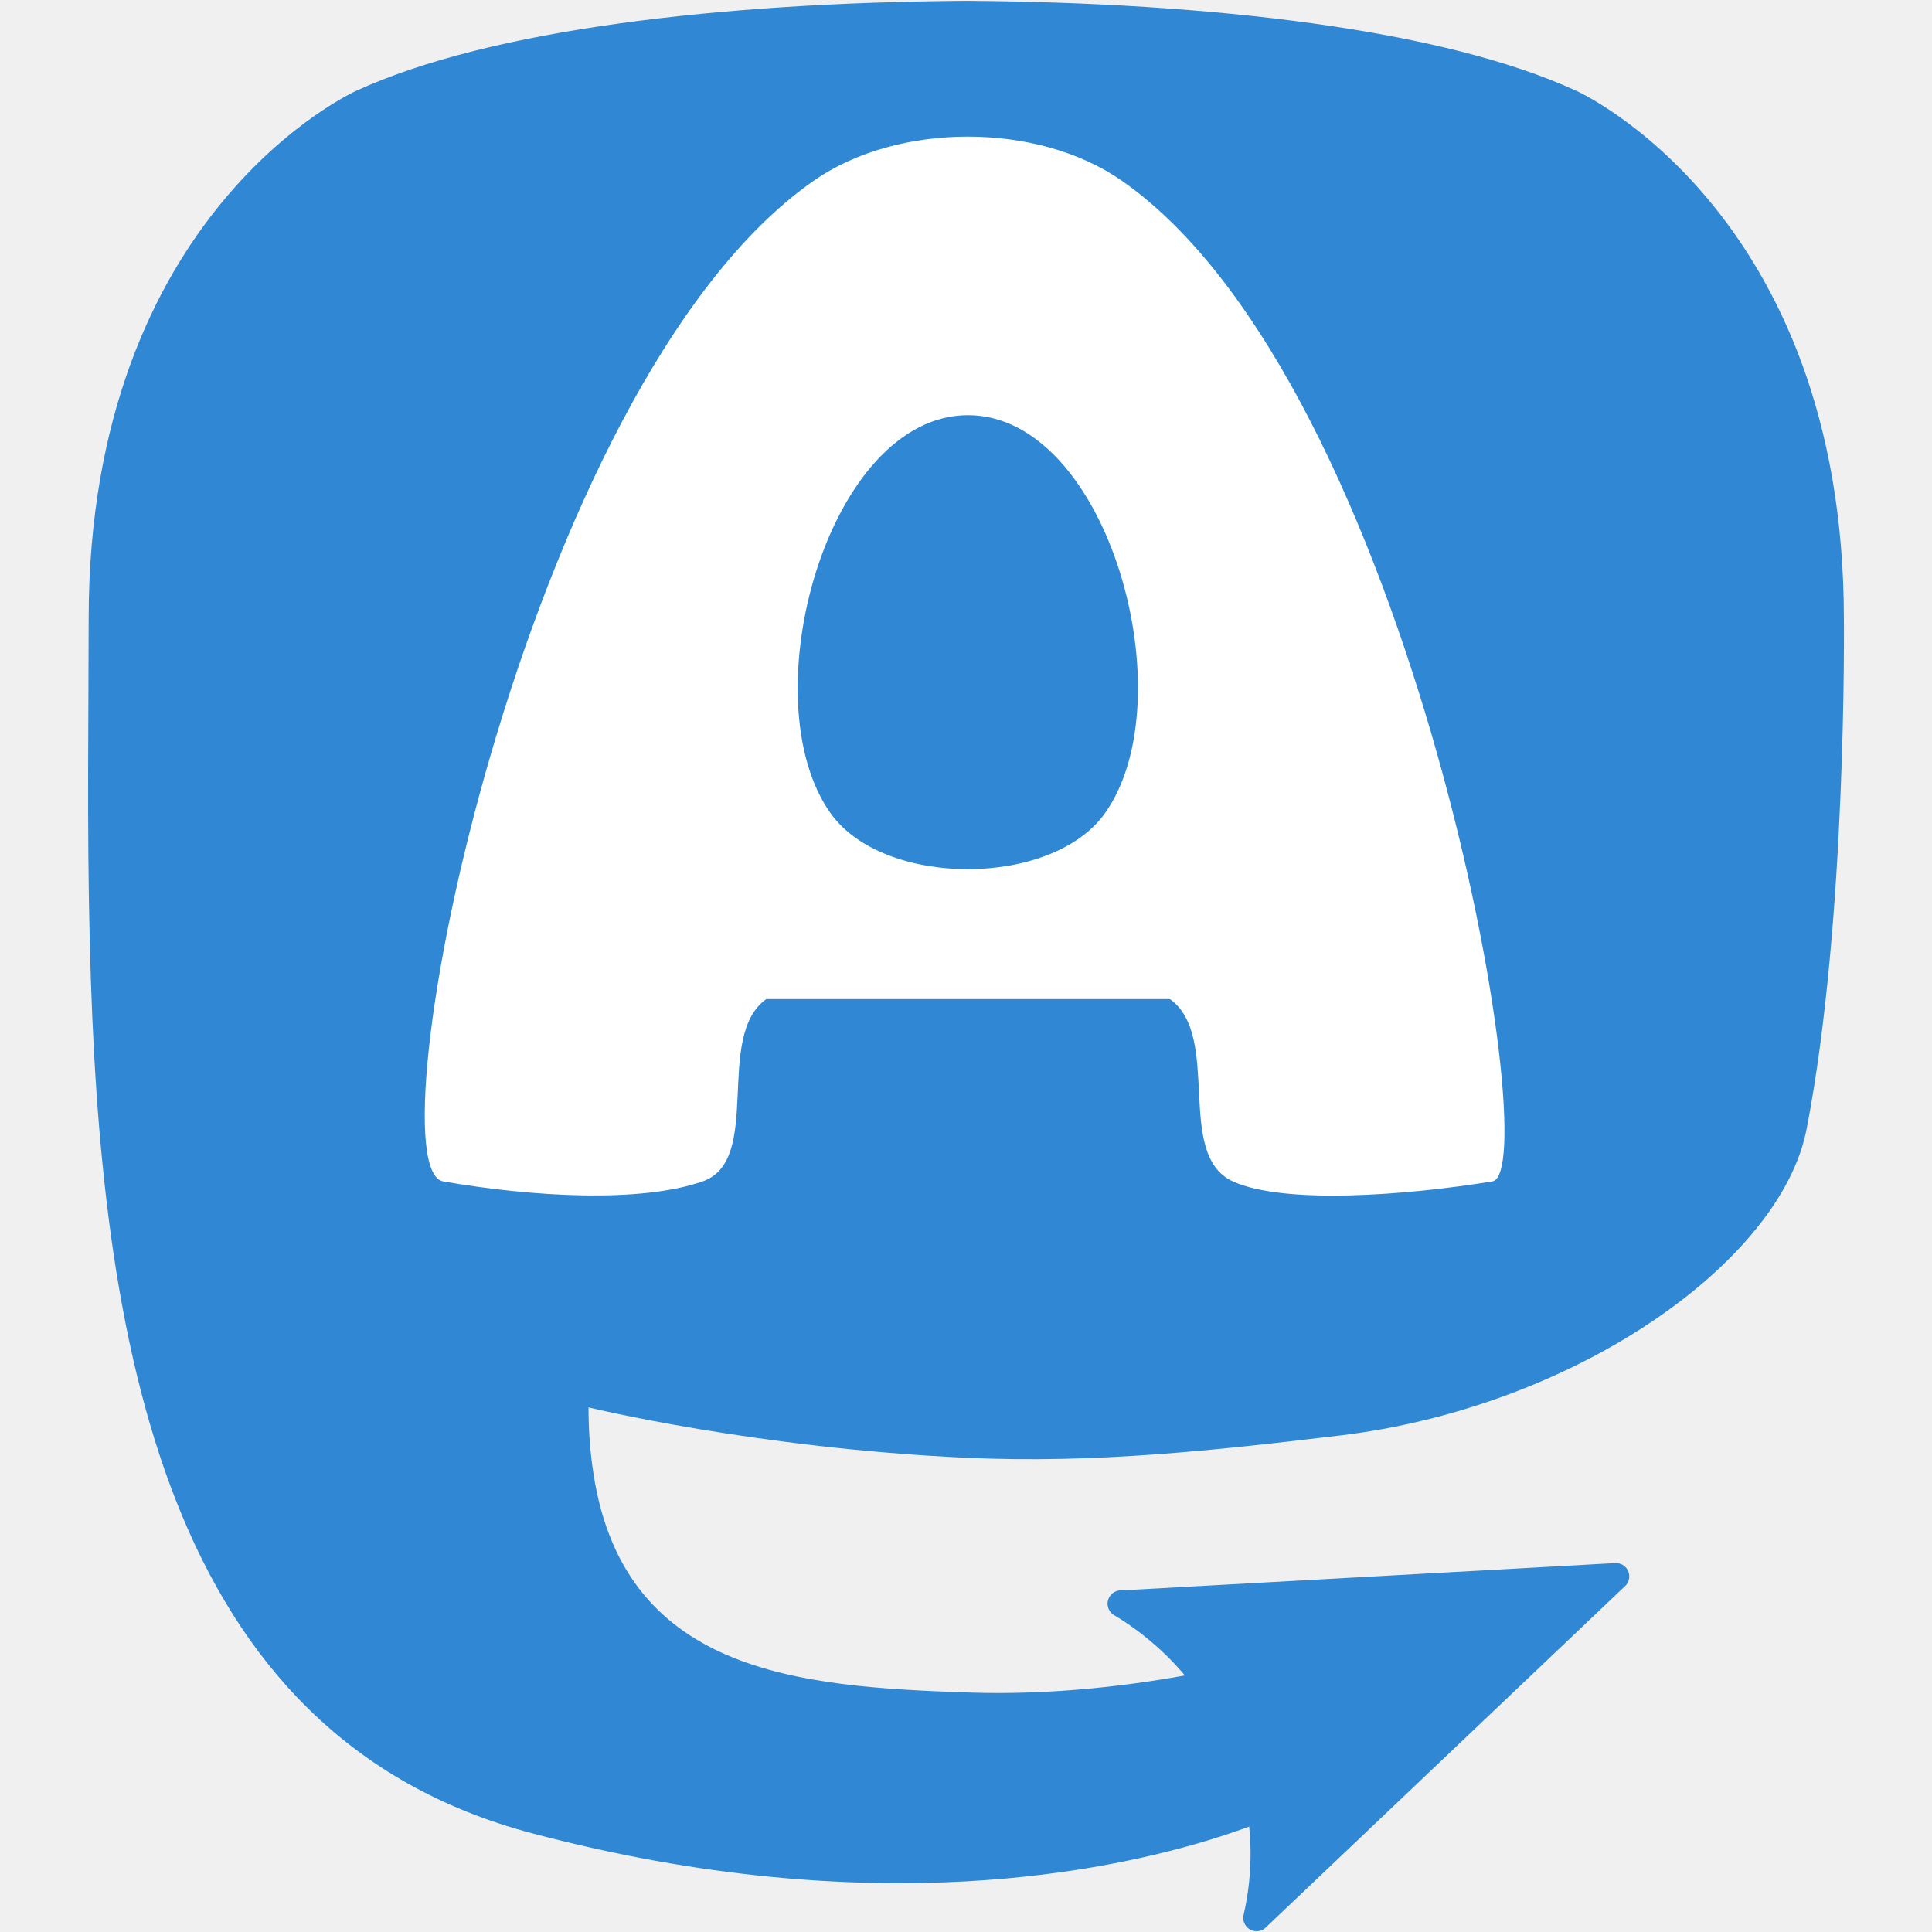
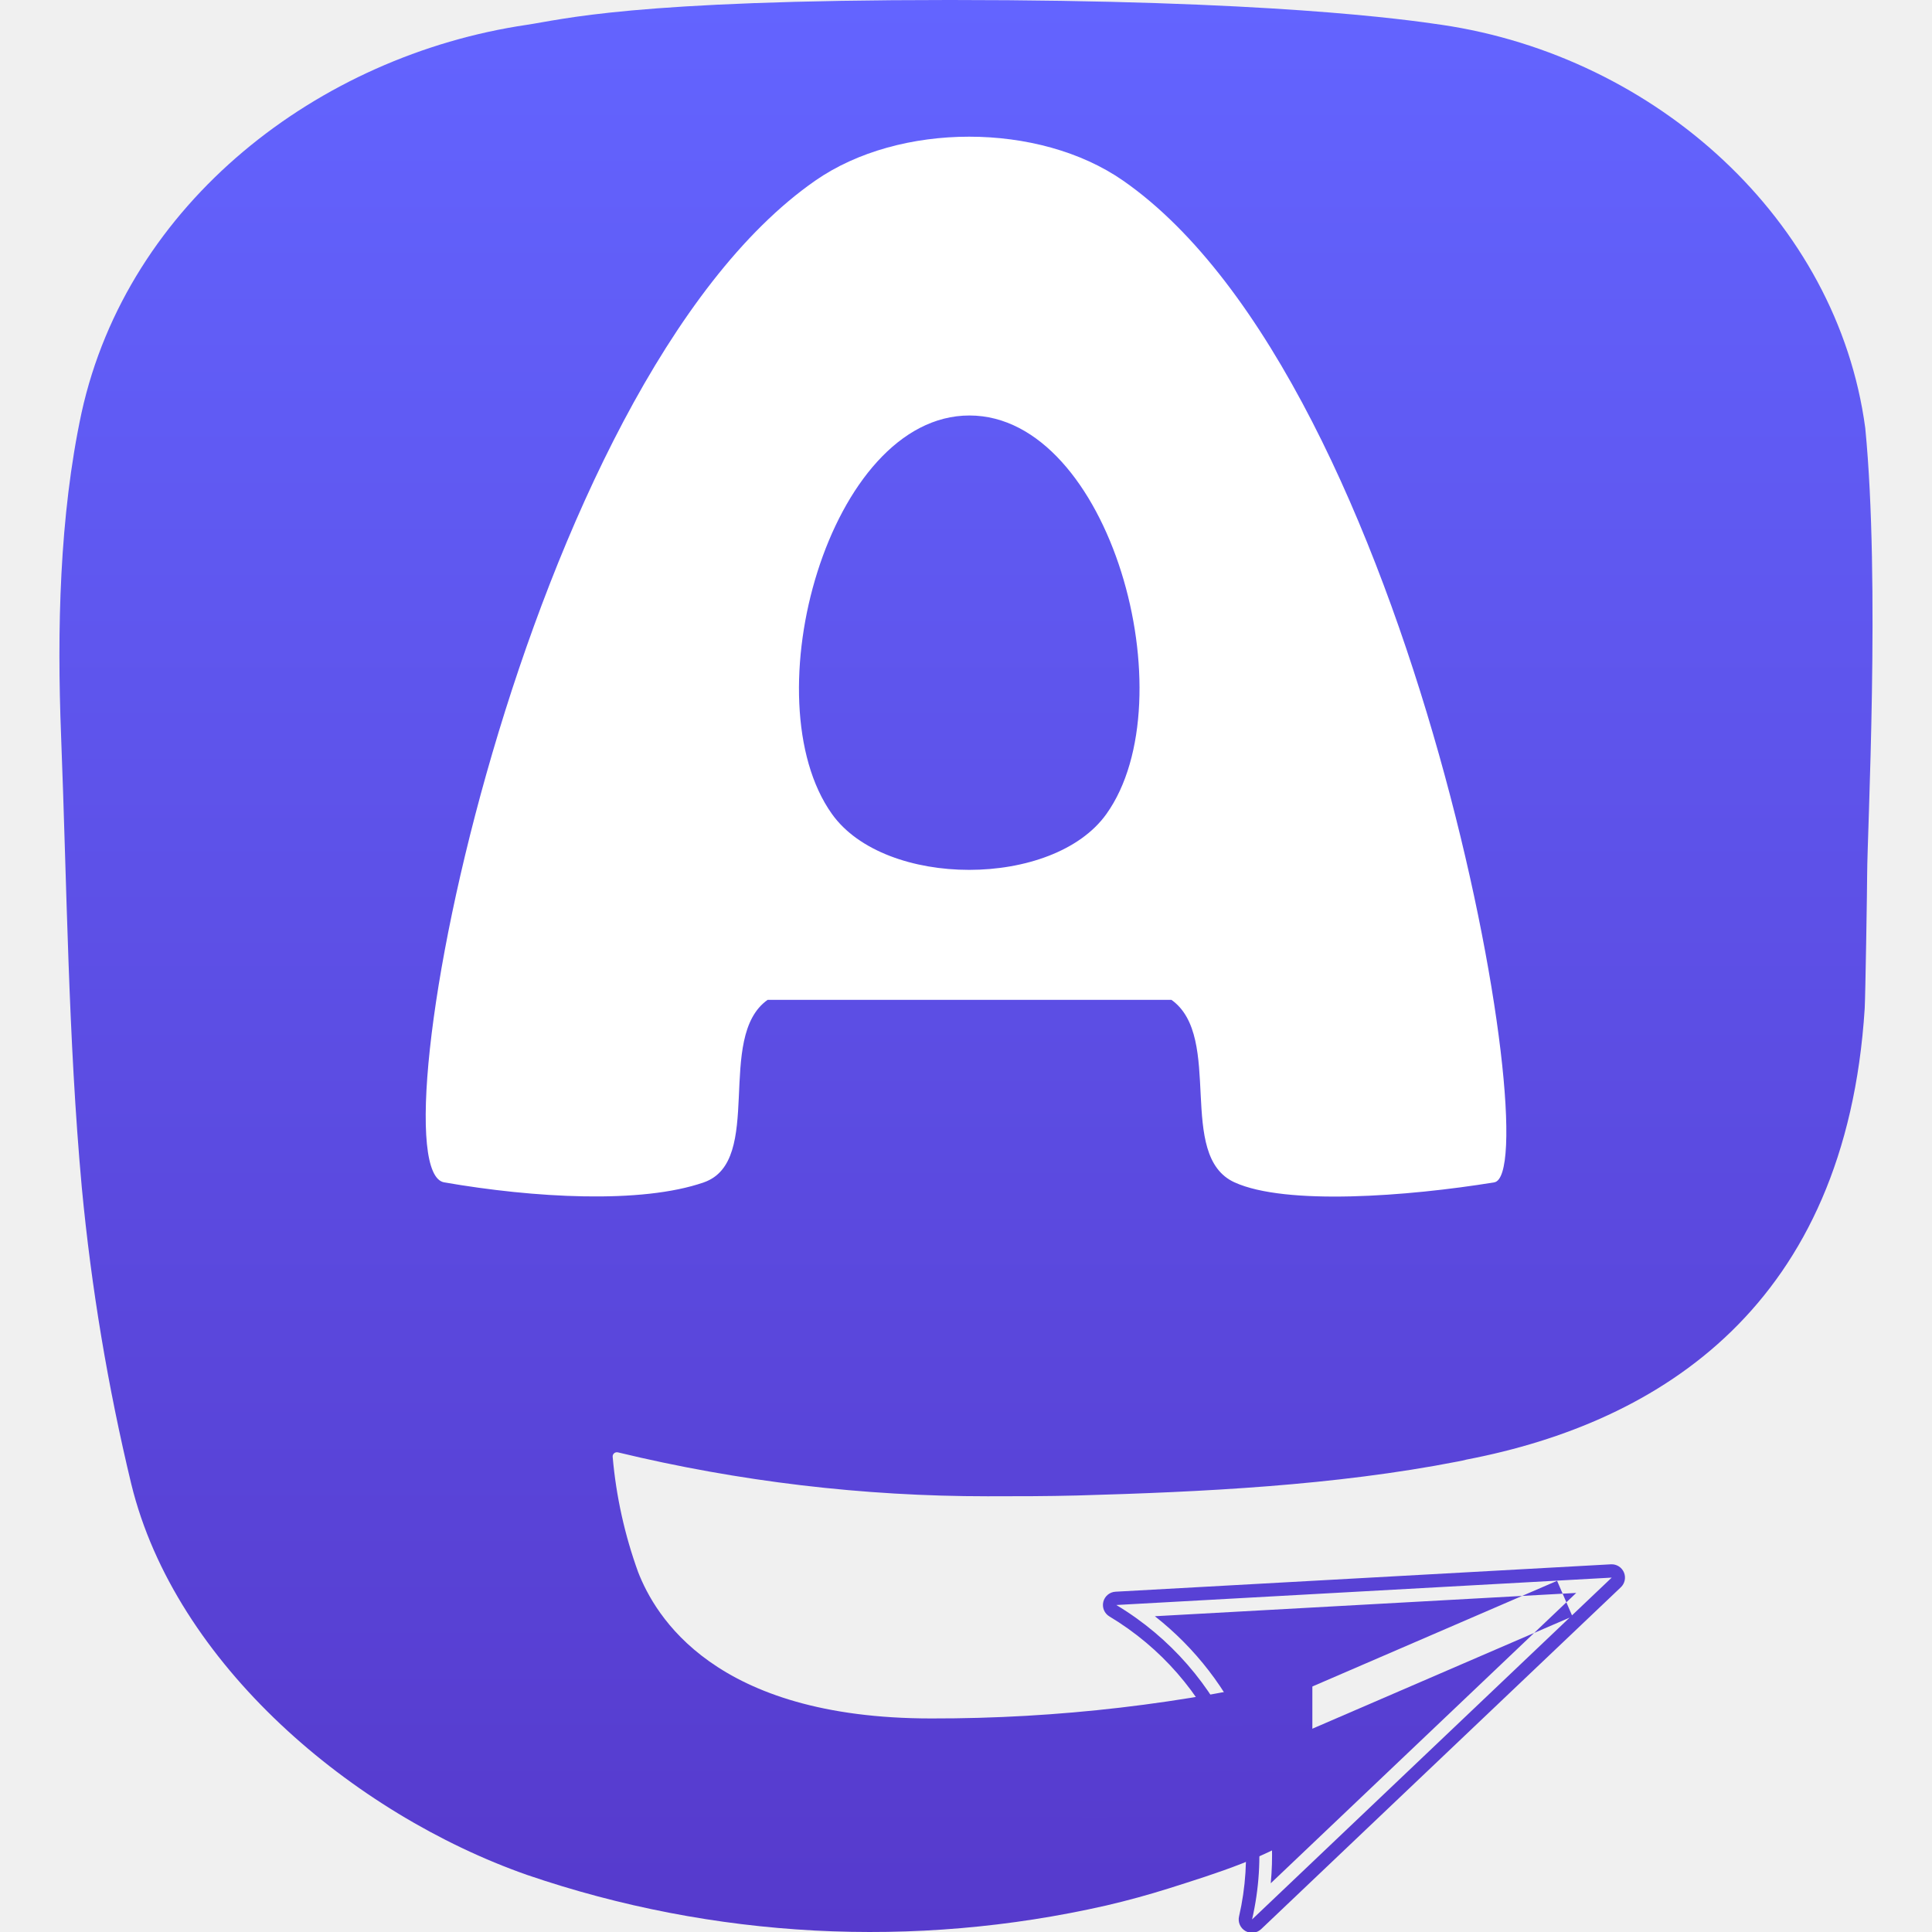
- <svg xmlns="http://www.w3.org/2000/svg" xmlns:xlink="http://www.w3.org/1999/xlink" width="254" height="254" viewBox="0 0 238.125 238.125">
+ <svg xmlns="http://www.w3.org/2000/svg" xmlns:xlink="http://www.w3.org/1999/xlink" width="254" height="254" version="1.1" viewBox="0 0 254 254">
  <defs>
-     <marker id="b" overflow="visible" orient="auto">
-       <path d="M-10.69-4.437L1.328-.017-10.69 4.401c1.92-2.61 1.908-6.18 0-8.84z" fill="#3088d4" fill-rule="evenodd" stroke="#3088d4" stroke-linejoin="round" stroke-width=".688" />
-     </marker>
-     <clipPath id="a">
+     <clipPath id="clipPath19">
      <use width="100%" height="100%" xlink:href="#g15" />
    </clipPath>
+     <linearGradient id="paint0_linear_549_34" x1="37.069" x2="37.069" y2="79" gradientTransform="matrix(3.2152 0 0 3.2152 7.8155 -9.1693e-6)" gradientUnits="userSpaceOnUse">
+       <stop stop-color="#6364FF" offset="0" />
+       <stop stop-color="#563ACC" offset="1" />
+     </linearGradient>
+     <linearGradient id="linearGradient1797" x1="135.63" x2="135.63" y1=".046" y2="254.67" gradientTransform="matrix(.99789 0 0 .99789 1.5646 .034725)" gradientUnits="userSpaceOnUse">
+       <stop stop-color="#6364FF" offset="0" />
+       <stop stop-color="#563ACC" offset="1" />
+     </linearGradient>
+     <clipPath id="clipPath23726">
+       <path d="m141.71 237.81 64.004-27.637" color="#000000" fill="#3088d4" stroke-width="5.094" style="-inkscape-stroke:none" />
+       <path d="m204.71 207.83-64.004 27.637 2.019 4.678 64.004-27.637z" color="#000000" fill="#3088d4" style="-inkscape-stroke:none" />
+       <path d="m146.76 211.01 65.133-3.602-47.283 44.94c3.71-16.08-3.551-32.754-17.85-41.338z" color="#000000" fill="#3088d4" fill-rule="evenodd" stroke-linejoin="round" stroke-width="3.502" style="-inkscape-stroke:none" />
+       <path d="m211.79 205.66-65.133 3.602a1.751 1.751 0 0 0-0.805 3.25c13.666 8.204 20.583 24.109 17.045 39.443a1.751 1.751 0 0 0 2.914 1.662l47.281-44.939a1.751 1.751 0 0 0-1.303-3.018zm-4.562 3.762-40.162 38.172c1.267-13.465-4.505-26.674-15.236-35.109z" color="#000000" fill="#3088d4" fill-rule="evenodd" stroke-linejoin="round" style="-inkscape-stroke:none" />
+     </clipPath>
  </defs>
-   <path d="M188.37 80.174v60.941h-24.144v-59.15c0-12.469-5.246-18.798-15.74-18.798-11.602 0-17.418 7.508-17.418 22.352v32.376h-24.001V85.519c0-14.845-5.816-22.352-17.419-22.352-10.494 0-15.74 6.329-15.74 18.798v59.15H49.764V80.174c0-12.455 3.171-22.352 9.541-29.675 6.569-7.322 15.171-11.076 25.85-11.076 12.355 0 21.711 4.749 27.898 14.248l6.014 10.081 6.015-10.081c6.185-9.499 15.541-14.248 27.898-14.248 10.678 0 19.28 3.754 25.85 11.076 6.369 7.323 9.54 17.22 9.54 29.675" fill="#fff" />
-   <path d="M42.314 28.607h162.21v127.8H42.314zm180.35 110.58c-3.181 16.366-28.492 34.278-57.562 37.749-15.159 1.809-30.084 3.471-45.999 2.741-26.028-1.192-46.565-6.212-46.565-6.212 0 2.533.156 4.946.469 7.202 3.384 25.686 25.47 27.225 46.39 27.942 21.117.723 39.92-5.206 39.92-5.206l.867 19.09s-14.77 7.931-41.08 9.39c-14.51.797-32.525-.365-53.507-5.919-45.508-12.045-53.334-60.554-54.53-109.77-.366-14.614-.14-28.394-.14-39.919 0-50.33 32.975-65.082 32.975-65.082C60.53 3.557 89.062.346 118.722.103h.729c29.661.243 58.211 3.454 74.838 11.09 0 0 32.975 14.752 32.975 65.082 0 0 .414 37.134-4.599 62.915" fill="#3088d4" paint-order="fill markers stroke" />
-   <path d="M144.19 123.138H94.453c-6.47 4.594-.358 19.86-7.85 22.474-7.686 2.682-20.969 1.911-31.975 0-9.101-1.581 9.7-98.303 45.691-123.356 10.376-7.222 27.549-7.222 37.924 0 35.99 25.049 52.48 122.246 45.692 123.356-10.659 1.738-25.694 2.86-31.976 0-7.213-3.286-1.311-17.875-7.767-22.474zm-41.807-22.887c6.538 9.173 27.248 9.168 33.793 0 10.05-14.077.442-49.065-16.856-49.078-17.306-.013-26.983 34.986-16.938 49.078z" fill="#fff" aria-label="A" />
-   <path d="M133.43 222.77l59.954-25.888" fill="#3088d4" marker-end="url(#b)" stroke="#3088d4" stroke-width="4.772" />
+   <path d="m245.22 56.233c-3.672-27.291-27.457-48.798-55.654-52.966-4.757-0.704-22.781-3.267-64.533-3.267h-0.312c-41.764 0-50.723 2.563-55.481 3.267-27.411 4.052-52.444 23.378-58.518 50.992-2.921 13.6-3.233 28.677-2.69 42.507 0.774 19.833 0.924 39.632 2.725 59.385 1.245 13.121 3.418 26.137 6.501 38.951 5.773 23.666 29.143 43.361 52.04 51.396 24.514 8.379 50.877 9.771 76.138 4.018 2.779-0.647 5.523-1.397 8.233-2.251 6.143-1.951 13.336-4.133 18.624-7.966 0.073-0.054 0.132-0.123 0.174-0.203 0.042-0.08 0.066-0.168 0.069-0.259v-19.141c-1e-3 -0.084-0.021-0.167-0.059-0.243-0.038-0.076-0.091-0.142-0.158-0.194-0.067-0.052-0.144-0.088-0.226-0.107-0.082-0.019-0.168-0.019-0.25 9.6e-4 -16.184 3.865-32.768 5.803-49.407 5.772-28.635 0-36.337-13.588-38.542-19.245-1.772-4.889-2.898-9.989-3.348-15.169-0.005-0.087 0.011-0.174 0.047-0.254 0.035-0.08 0.089-0.15 0.156-0.205 0.068-0.055 0.147-0.094 0.232-0.112 0.085-0.019 0.173-0.016 0.258 3e-3 15.914 3.839 32.228 5.777 48.599 5.772 3.937 0 7.863 0 11.8-0.104 16.465-0.462 33.82-1.304 50.019-4.468 0.404-0.081 0.808-0.15 1.155-0.254 25.552-4.907 49.87-20.307 52.34-59.304 0.092-1.535 0.323-16.081 0.323-17.675 0.011-5.414 1.743-38.409-0.254-58.681z" fill="url(#paint0_linear_549_34)" stroke-width="3.215" />
+   <g transform="matrix(1.0675 0 0 1.0675 10.855 .097228)" clip-path="url(#clipPath19)" />
+   <g transform="matrix(1.0036 0 0 1.0036 13.61 5.4815)" aria-label="A">
+     <path d="m139.9 125.52h-52.91c-6.883 4.886-0.38 21.126-8.35 23.906-8.177 2.853-22.306 2.034-34.014 0-9.681-1.682 10.319-104.57 48.604-131.22 11.037-7.682 29.305-7.682 40.342 0 38.284 26.646 55.825 130.04 48.604 131.22-11.338 1.849-27.332 3.043-34.014 0-7.673-3.495-1.395-19.014-8.262-23.906zm-44.473-24.346c6.955 9.758 28.985 9.752 35.947 0 10.691-14.975 0.47-52.193-17.93-52.207-18.41-0.014-28.703 37.216-18.018 52.207z" fill="#fff" stroke-width=".938" />
+   </g>
+   <path d="m6.066 0h247.93v254h-247.93z" clip-path="url(#clipPath23726)" fill="url(#linearGradient1797)" fill-rule="evenodd" stroke-width=".998" />
</svg>
